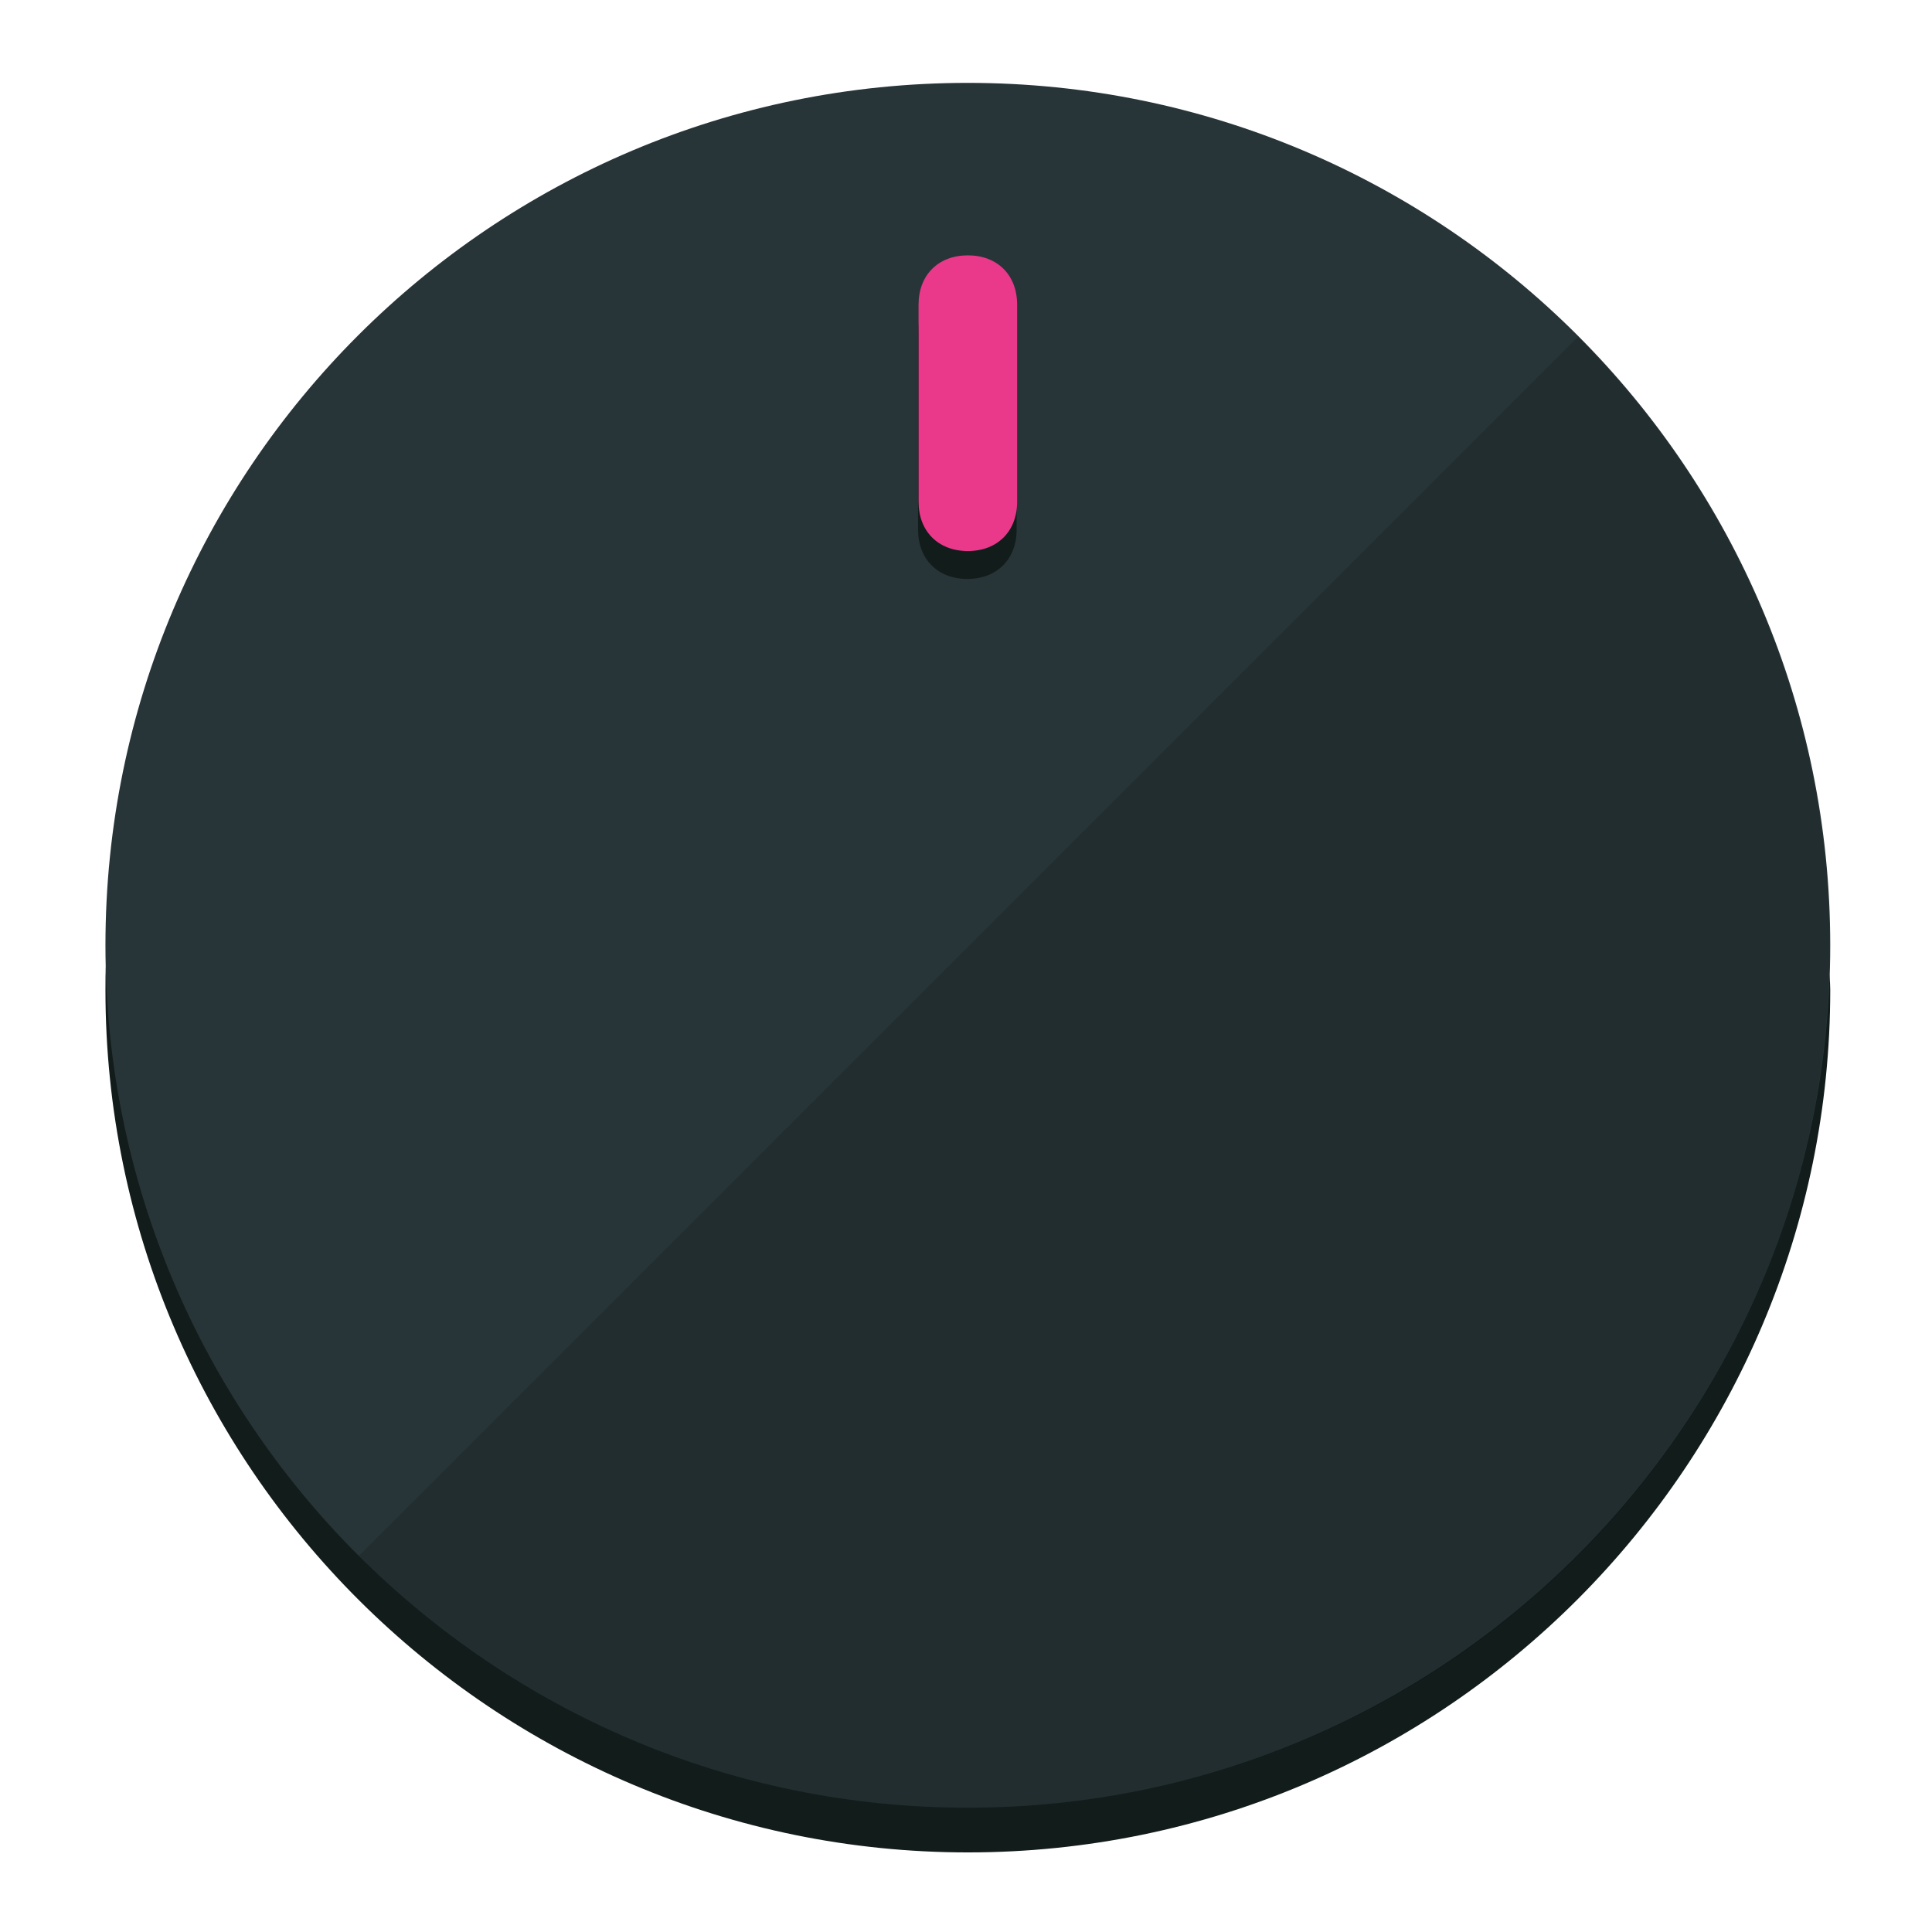
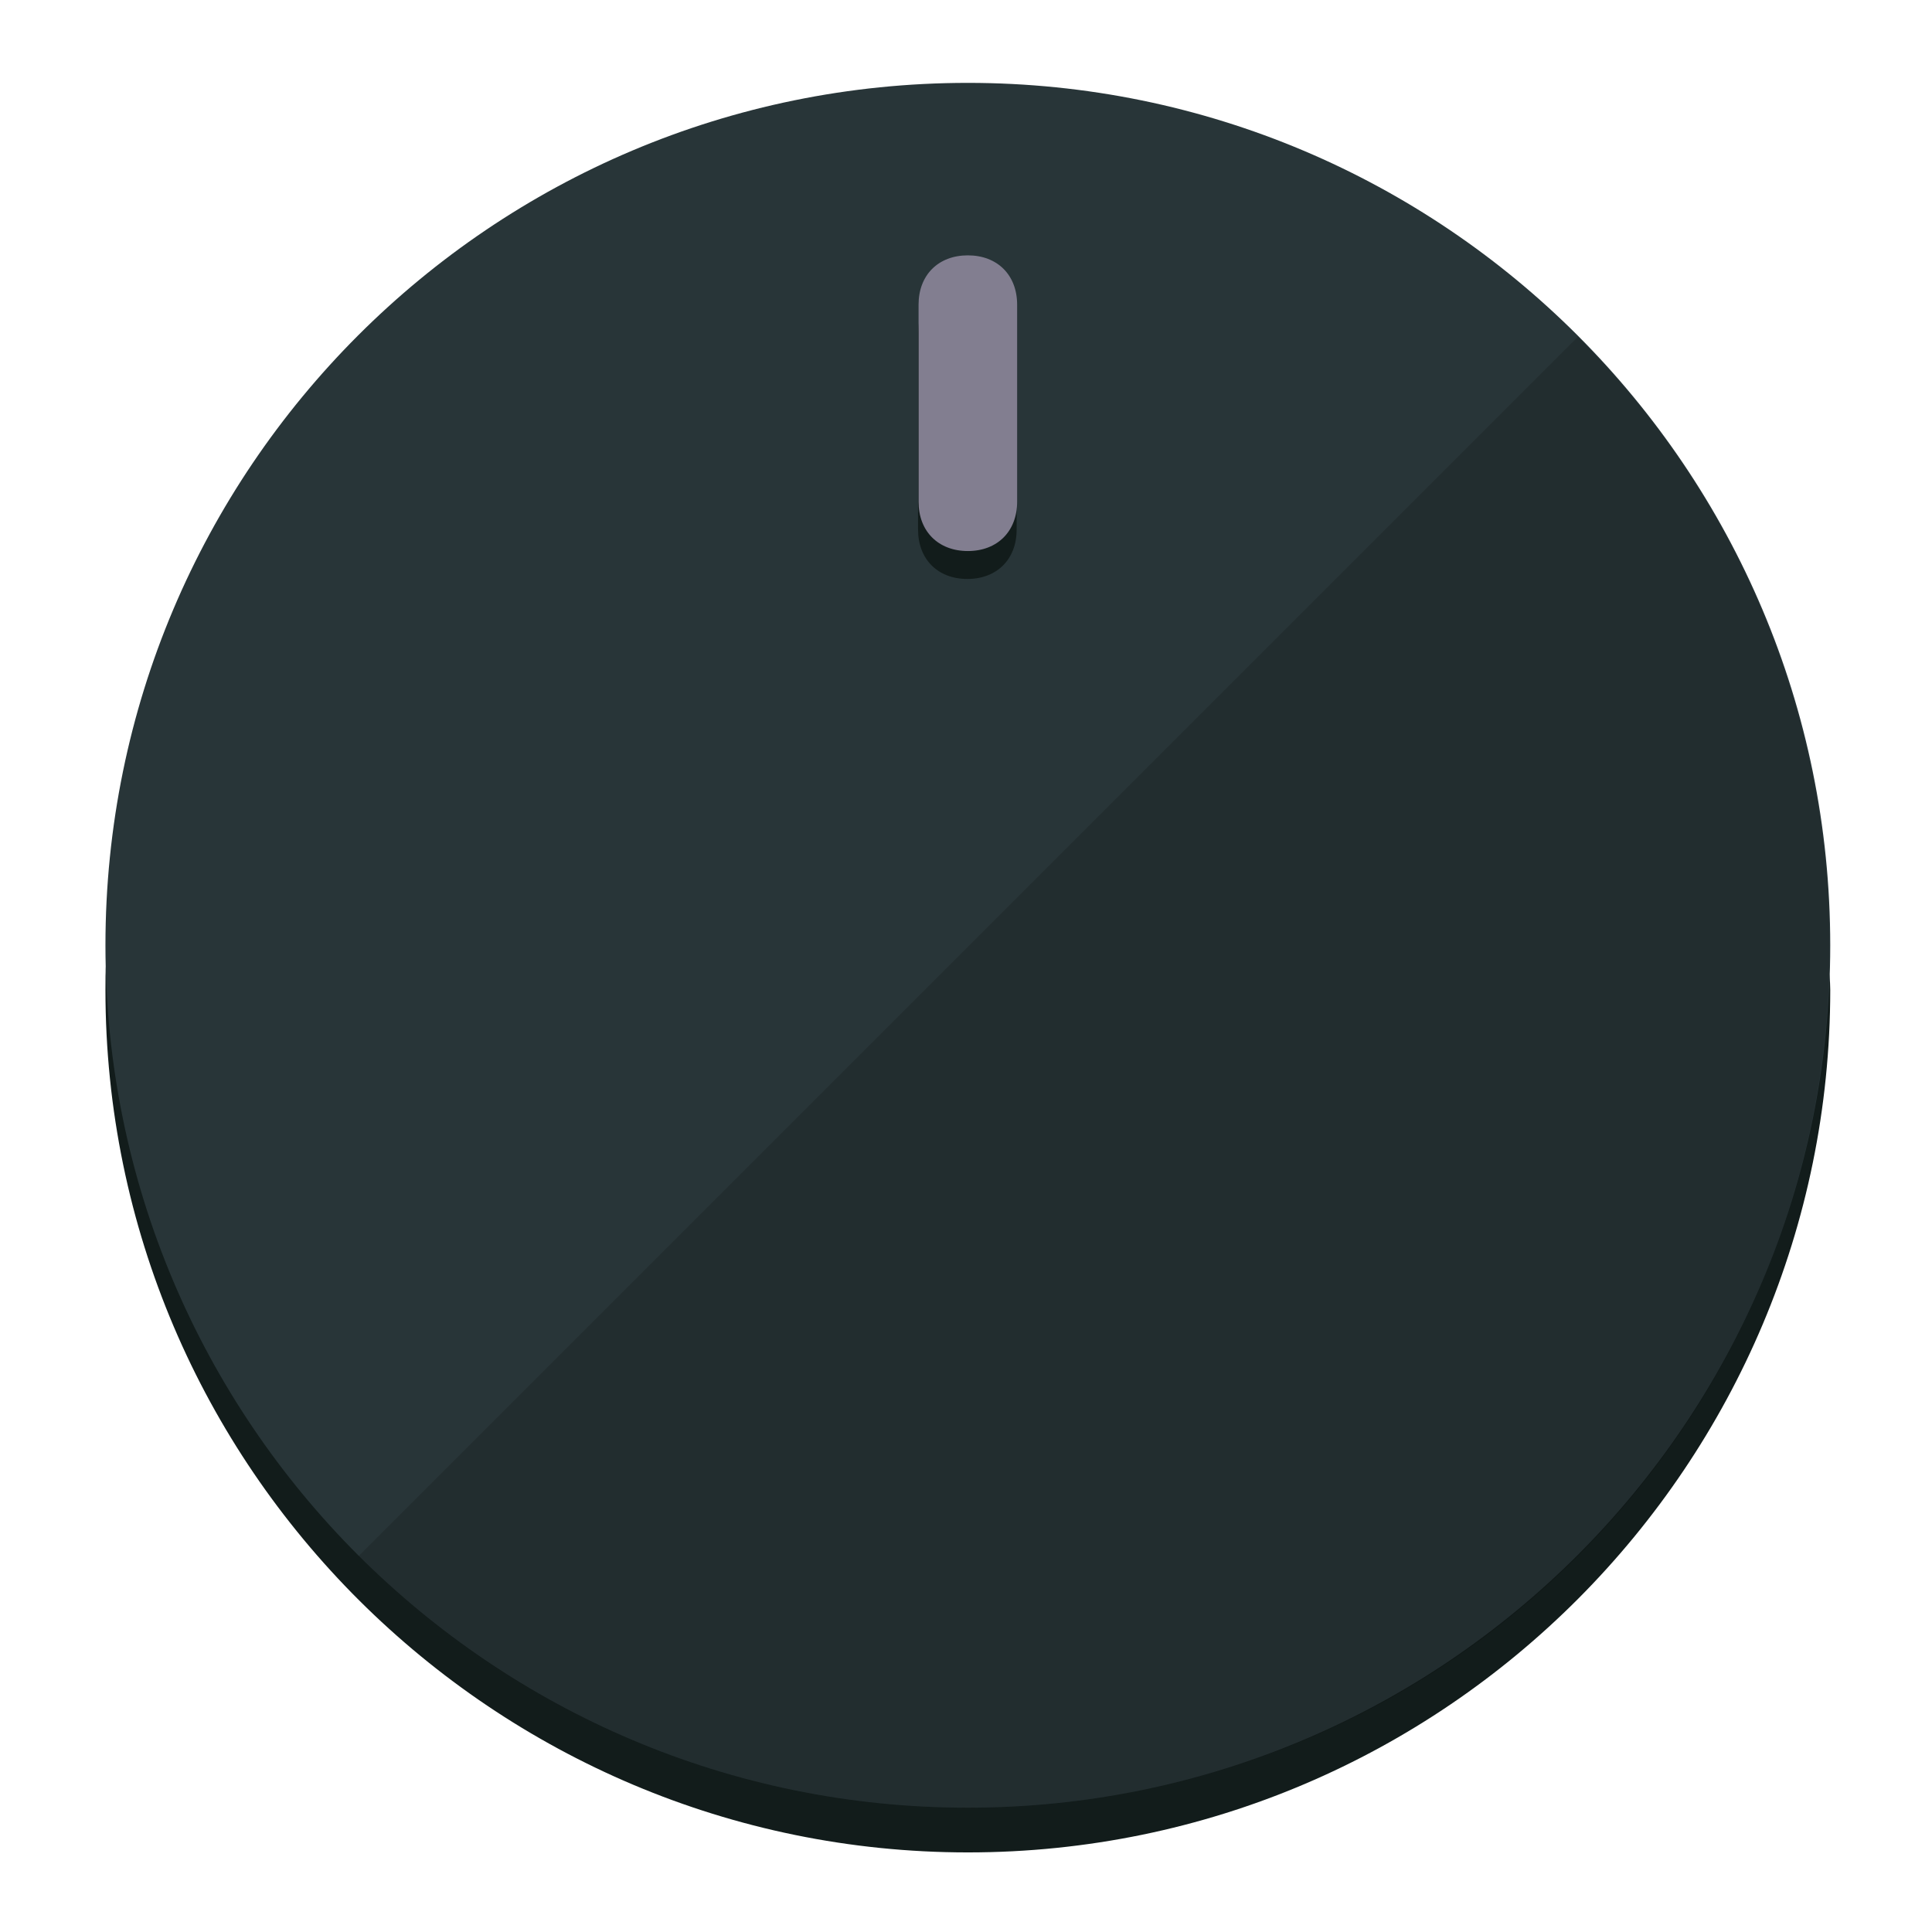
<svg xmlns="http://www.w3.org/2000/svg" height="120px" width="120px" version="1.1" id="Layer_1" viewBox="0 0 496.8 496.8" xml:space="preserve">
  <defs id="defs23" />
  <g id="g3158">
    <path style="display:inline;fill:#121c1b;fill-opacity:1;stroke-width:1.584" d="m 248.875,445.92 c 116.582,0 212.89,-91.238 220.493,-205.286 0,5.069 1.267,8.87 1.267,13.939 0,121.651 -98.842,221.76 -221.76,221.76 -121.651,0 -221.76,-98.842 -221.76,-221.76 0,-5.069 0,-8.87 1.267,-13.939 7.603,114.048 103.91,205.286 220.493,205.286 z" id="path8" />
    <circle style="display:inline;fill:#283538;fill-opacity:1;stroke-width:1.584" cx="248.875" cy="243.071" r="221.76" id="circle12" />
    <path style="display:inline;fill:#000000;fill-opacity:0.154;stroke-width:1.587" d="m 405.744,86.606 c 86.308,86.308 86.308,227.193 0,313.5 -86.308,86.308 -227.193,86.308 -313.5,0" id="path14" />
  </g>
  <g id="g3198">
    <circle style="display:none;fill:#000000;fill-opacity:0;stroke-width:1.584" cx="248.467" cy="243.582" r="221.76" id="circle12-3" />
    <path style="display:inline;fill:#121c1b;fill-opacity:1;stroke-width:1.584" d="m 261.42,136.204 c 0,7.603 -5.069,12.672 -12.672,12.672 v 0 c -7.603,0 -12.672,-5.069 -12.672,-12.672 l -1e-5,-50.688 c 3e-5,-7.603 5.069,-12.672 12.672,-12.672 v 0 c 7.603,-1.4e-5 12.672,5.069 12.672,12.672 z" id="path3789" />
-     <path style="display:inline;fill:#ea398a;stroke-width:1.584" d="m 261.547,129.023 c -10e-6,7.603 -5.069,12.672 -12.672,12.672 v 0 c -7.603,1e-5 -12.672,-5.069 -12.672,-12.672 l 10e-6,-50.688 c -10e-6,-7.603 5.069,-12.672 12.672,-12.672 v 0 c 7.603,-3e-6 12.672,5.069 12.672,12.672 z" id="path915" />
+     <path style="display:inline;fill:#827E90;stroke-width:1.584" d="m 261.547,129.023 c -10e-6,7.603 -5.069,12.672 -12.672,12.672 v 0 c -7.603,1e-5 -12.672,-5.069 -12.672,-12.672 l 10e-6,-50.688 c -10e-6,-7.603 5.069,-12.672 12.672,-12.672 v 0 c 7.603,-3e-6 12.672,5.069 12.672,12.672 z" id="path915" />
  </g>
</svg>
